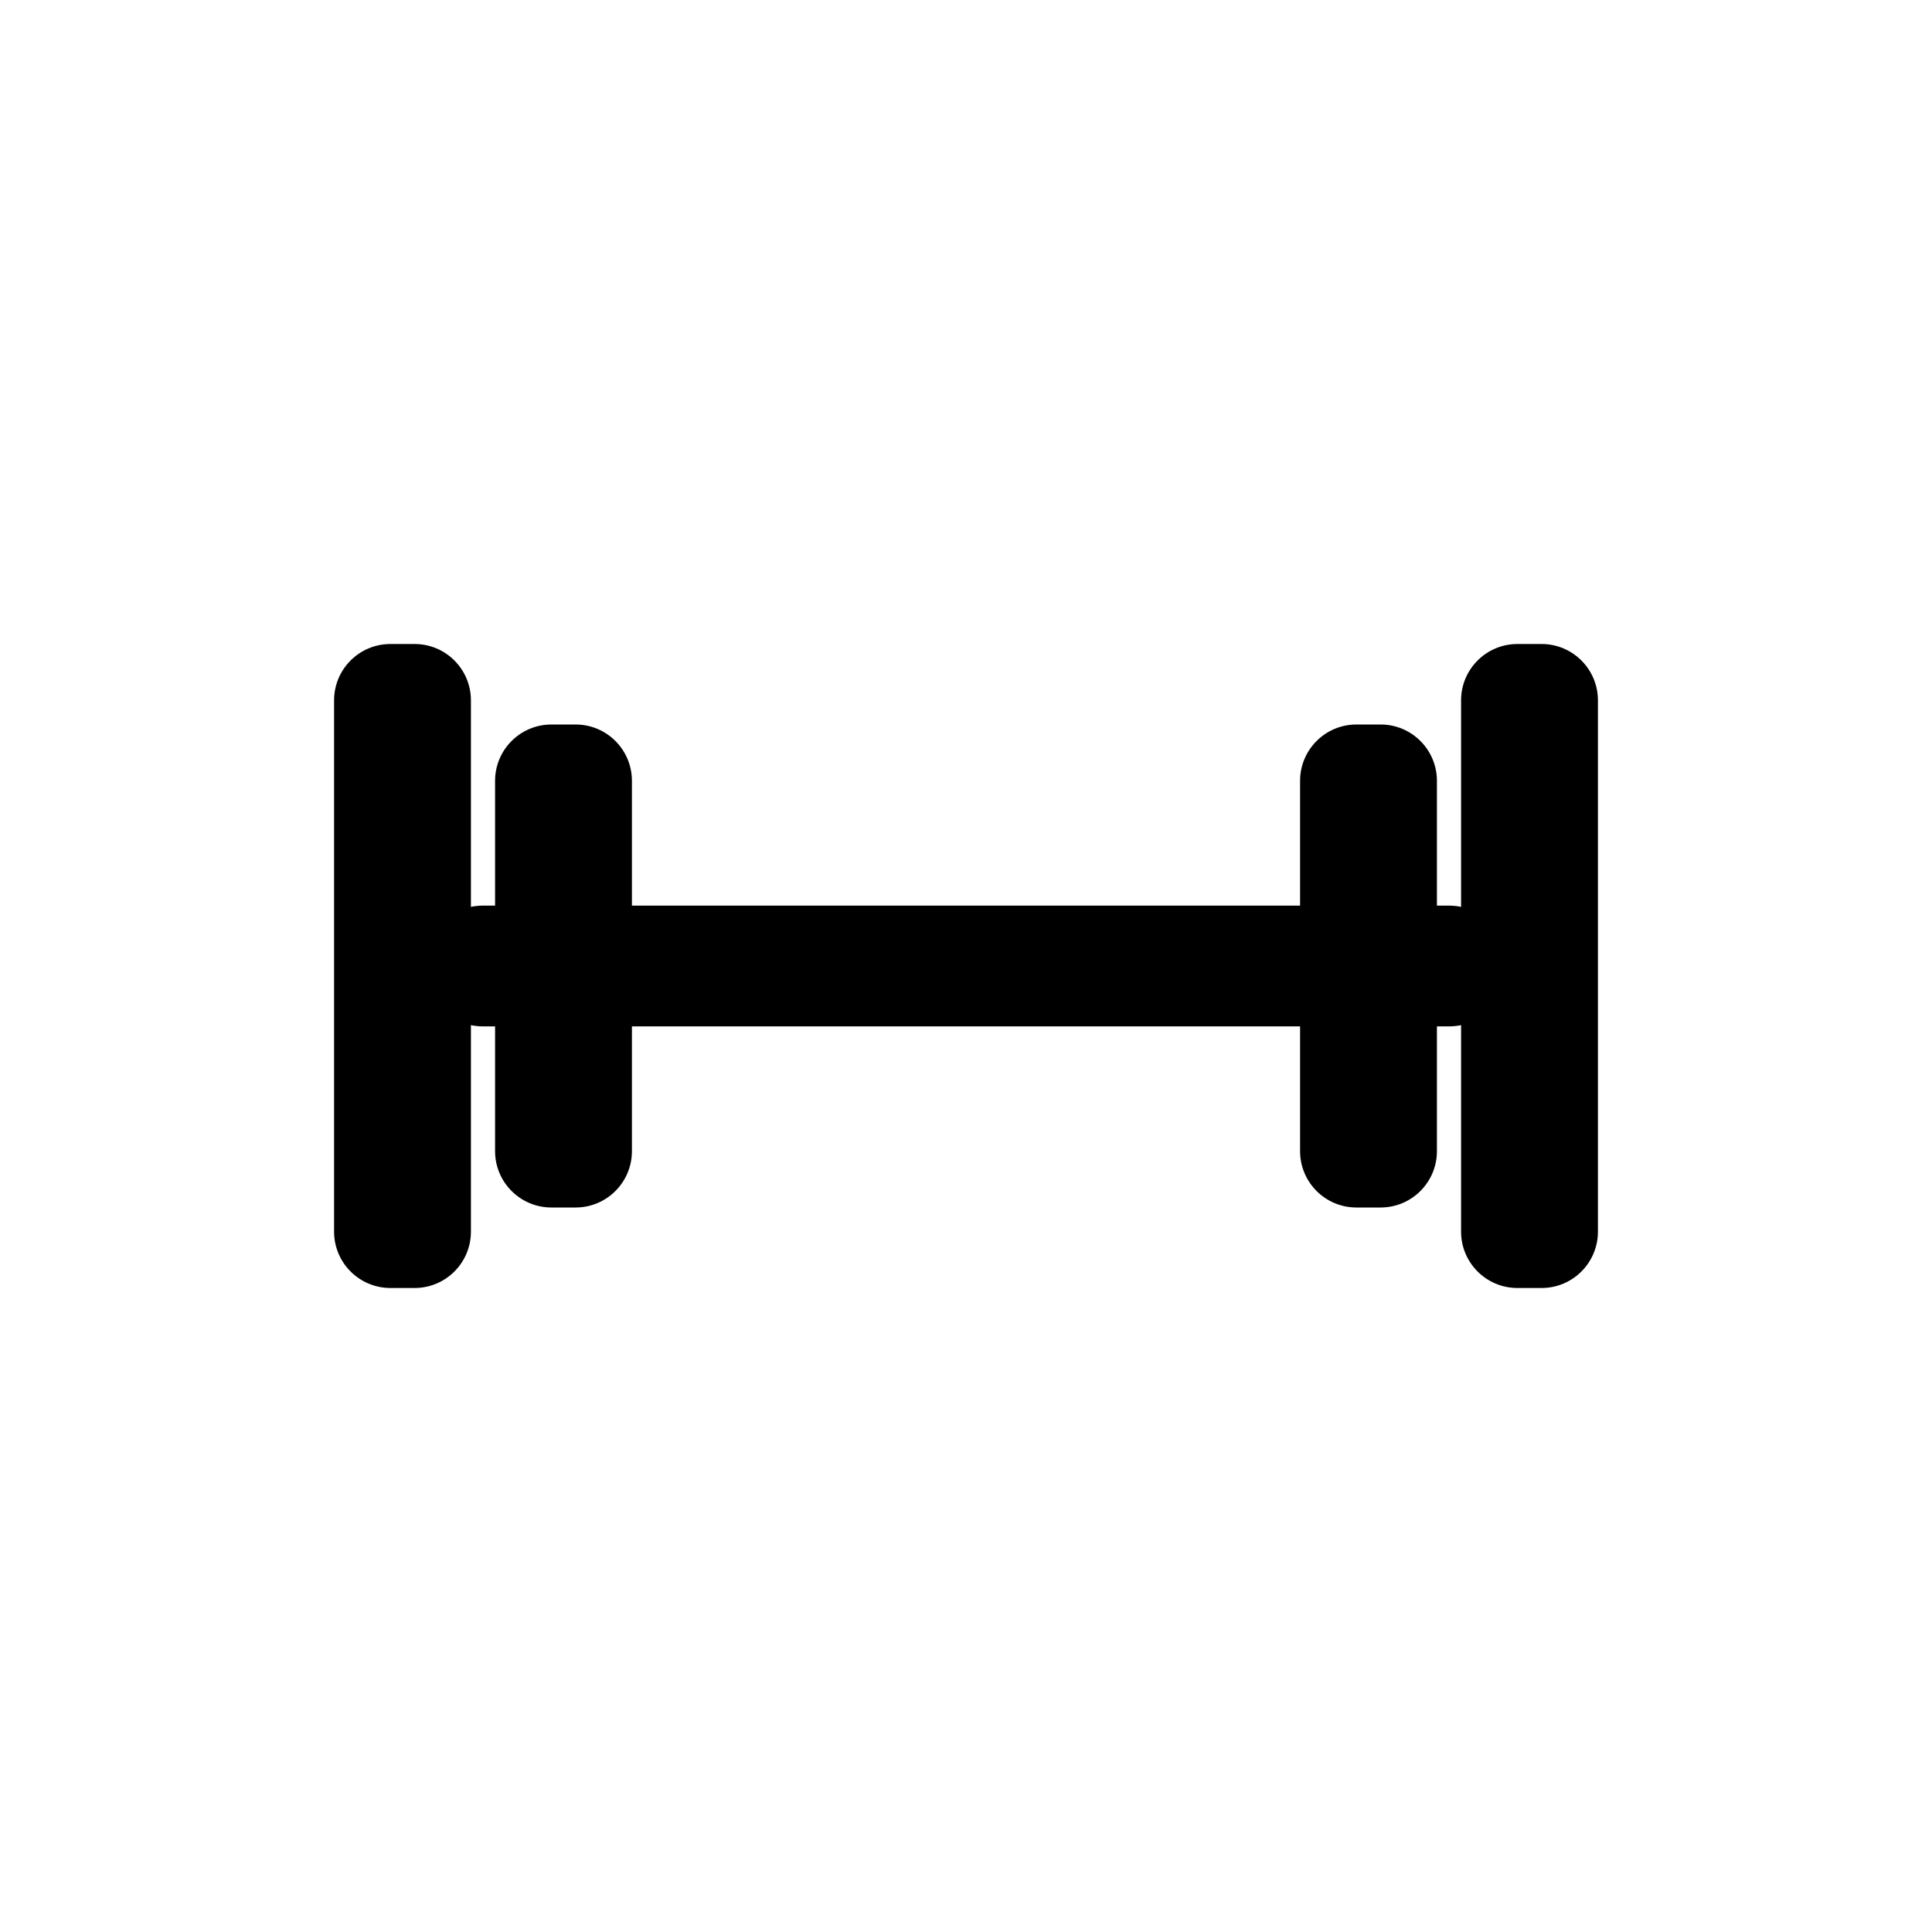
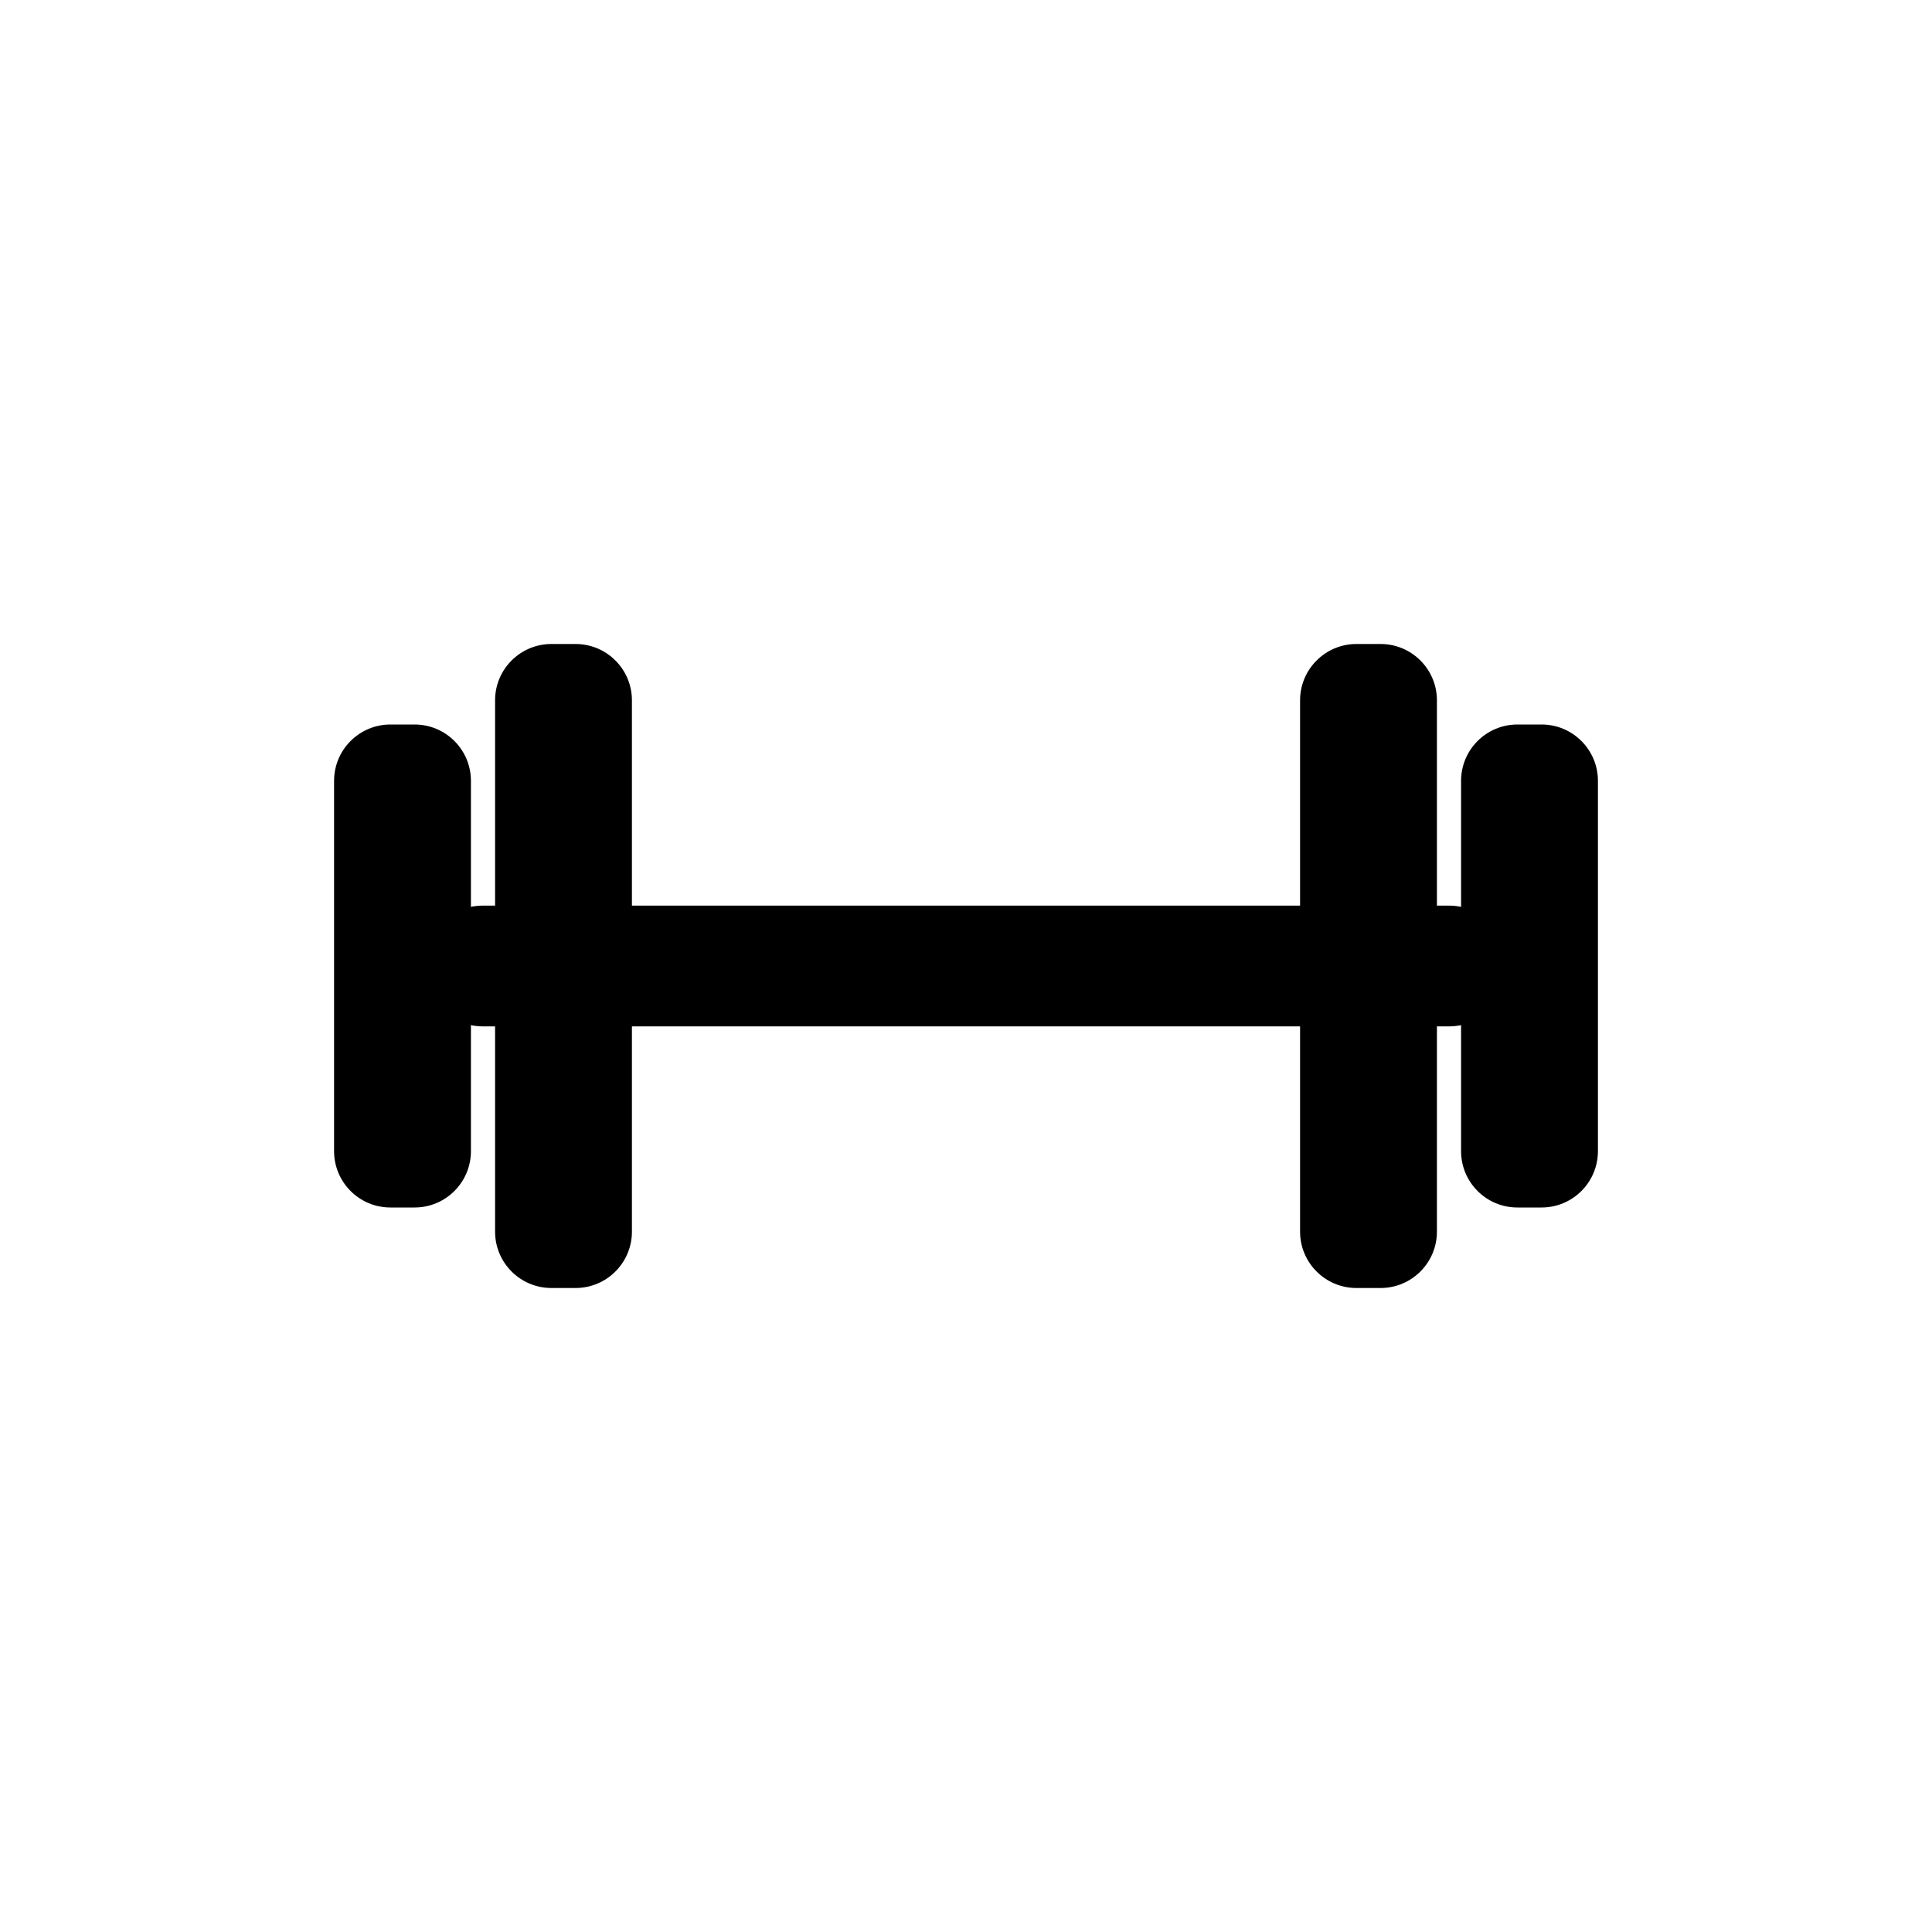
<svg xmlns="http://www.w3.org/2000/svg" viewBox="0 0 48 48" width="48" height="48">
  <path d="M12 24L36 24" fill="none" stroke="currentColor" stroke-width="3" stroke-linecap="round" stroke-linejoin="round" />
-   <path d="M9.7 16L10.3 16A1.4 1.4 0 0 1 11.7 17.4L11.7 30.6A1.4 1.4 0 0 1 10.3 32L9.7 32A1.4 1.4 0 0 1 8.3 30.6L8.3 17.4A1.4 1.4 0 0 1 9.7 16ZM13.7 18L14.3 18A1.4 1.4 0 0 1 15.7 19.4L15.7 28.6A1.4 1.4 0 0 1 14.3 30L13.7 30A1.4 1.4 0 0 1 12.3 28.6L12.3 19.4A1.4 1.4 0 0 1 13.7 18ZM33.7 18L34.3 18A1.4 1.4 0 0 1 35.7 19.4L35.7 28.6A1.4 1.4 0 0 1 34.3 30L33.7 30A1.4 1.4 0 0 1 32.3 28.6L32.3 19.4A1.4 1.4 0 0 1 33.7 18ZM37.7 16L38.3 16A1.4 1.4 0 0 1 39.7 17.4L39.7 30.6A1.4 1.4 0 0 1 38.3 32L37.7 32A1.4 1.4 0 0 1 36.3 30.6L36.3 17.4A1.4 1.4 0 0 1 37.7 16Z" fill="currentColor" />
+   <path d="M9.7 18L10.3 18A1.4 1.4 0 0 1 11.7 19.4L11.7 28.6A1.4 1.4 0 0 1 10.3 30L9.7 30A1.4 1.4 0 0 1 8.3 28.6L8.3 19.4A1.4 1.4 0 0 1 9.7 18ZM13.7 16L14.3 16A1.4 1.4 0 0 1 15.7 17.4L15.7 30.6A1.4 1.4 0 0 1 14.3 32L13.7 32A1.4 1.4 0 0 1 12.3 30.6L12.3 17.4A1.4 1.4 0 0 1 13.7 16ZM33.7 16L34.3 16A1.4 1.4 0 0 1 35.7 17.4L35.7 30.6A1.4 1.4 0 0 1 34.3 32L33.7 32A1.4 1.4 0 0 1 32.3 30.6L32.3 17.4A1.4 1.4 0 0 1 33.7 16ZM37.7 18L38.3 18A1.4 1.4 0 0 1 39.7 19.4L39.7 28.6A1.4 1.4 0 0 1 38.3 30L37.7 30A1.4 1.4 0 0 1 36.3 28.6L36.3 19.4A1.4 1.4 0 0 1 37.7 18Z" fill="currentColor" />
</svg>
